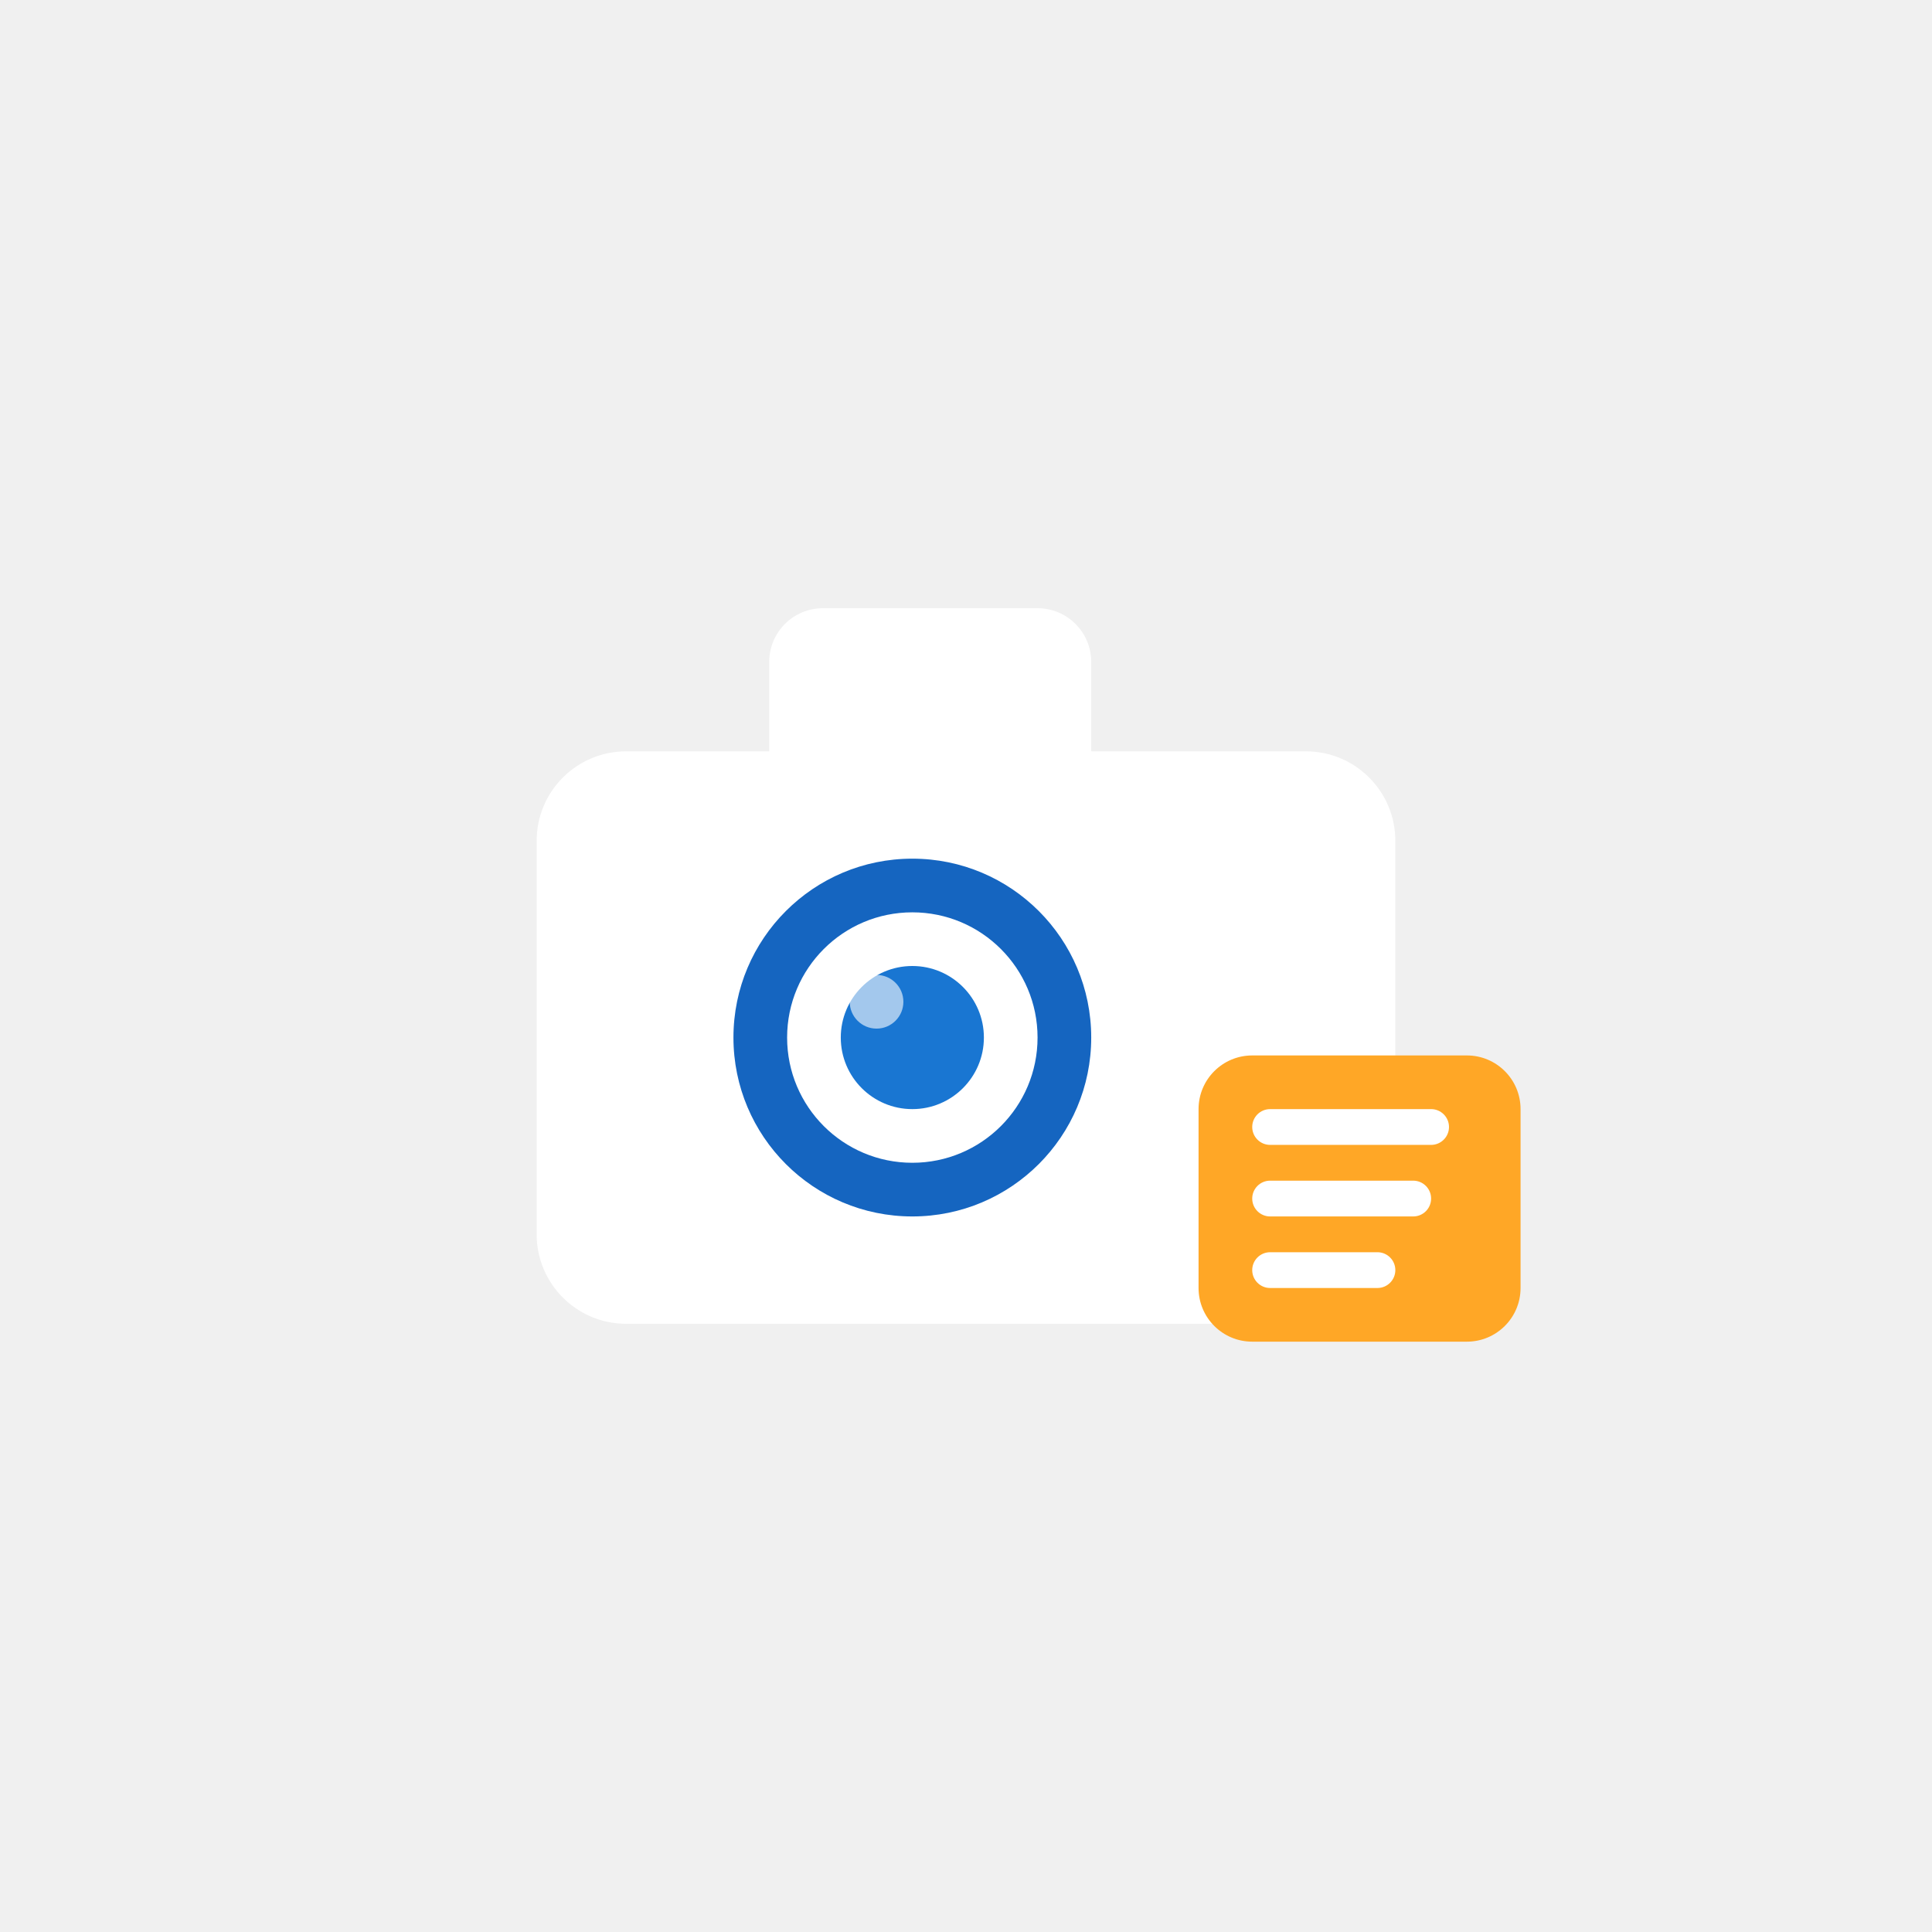
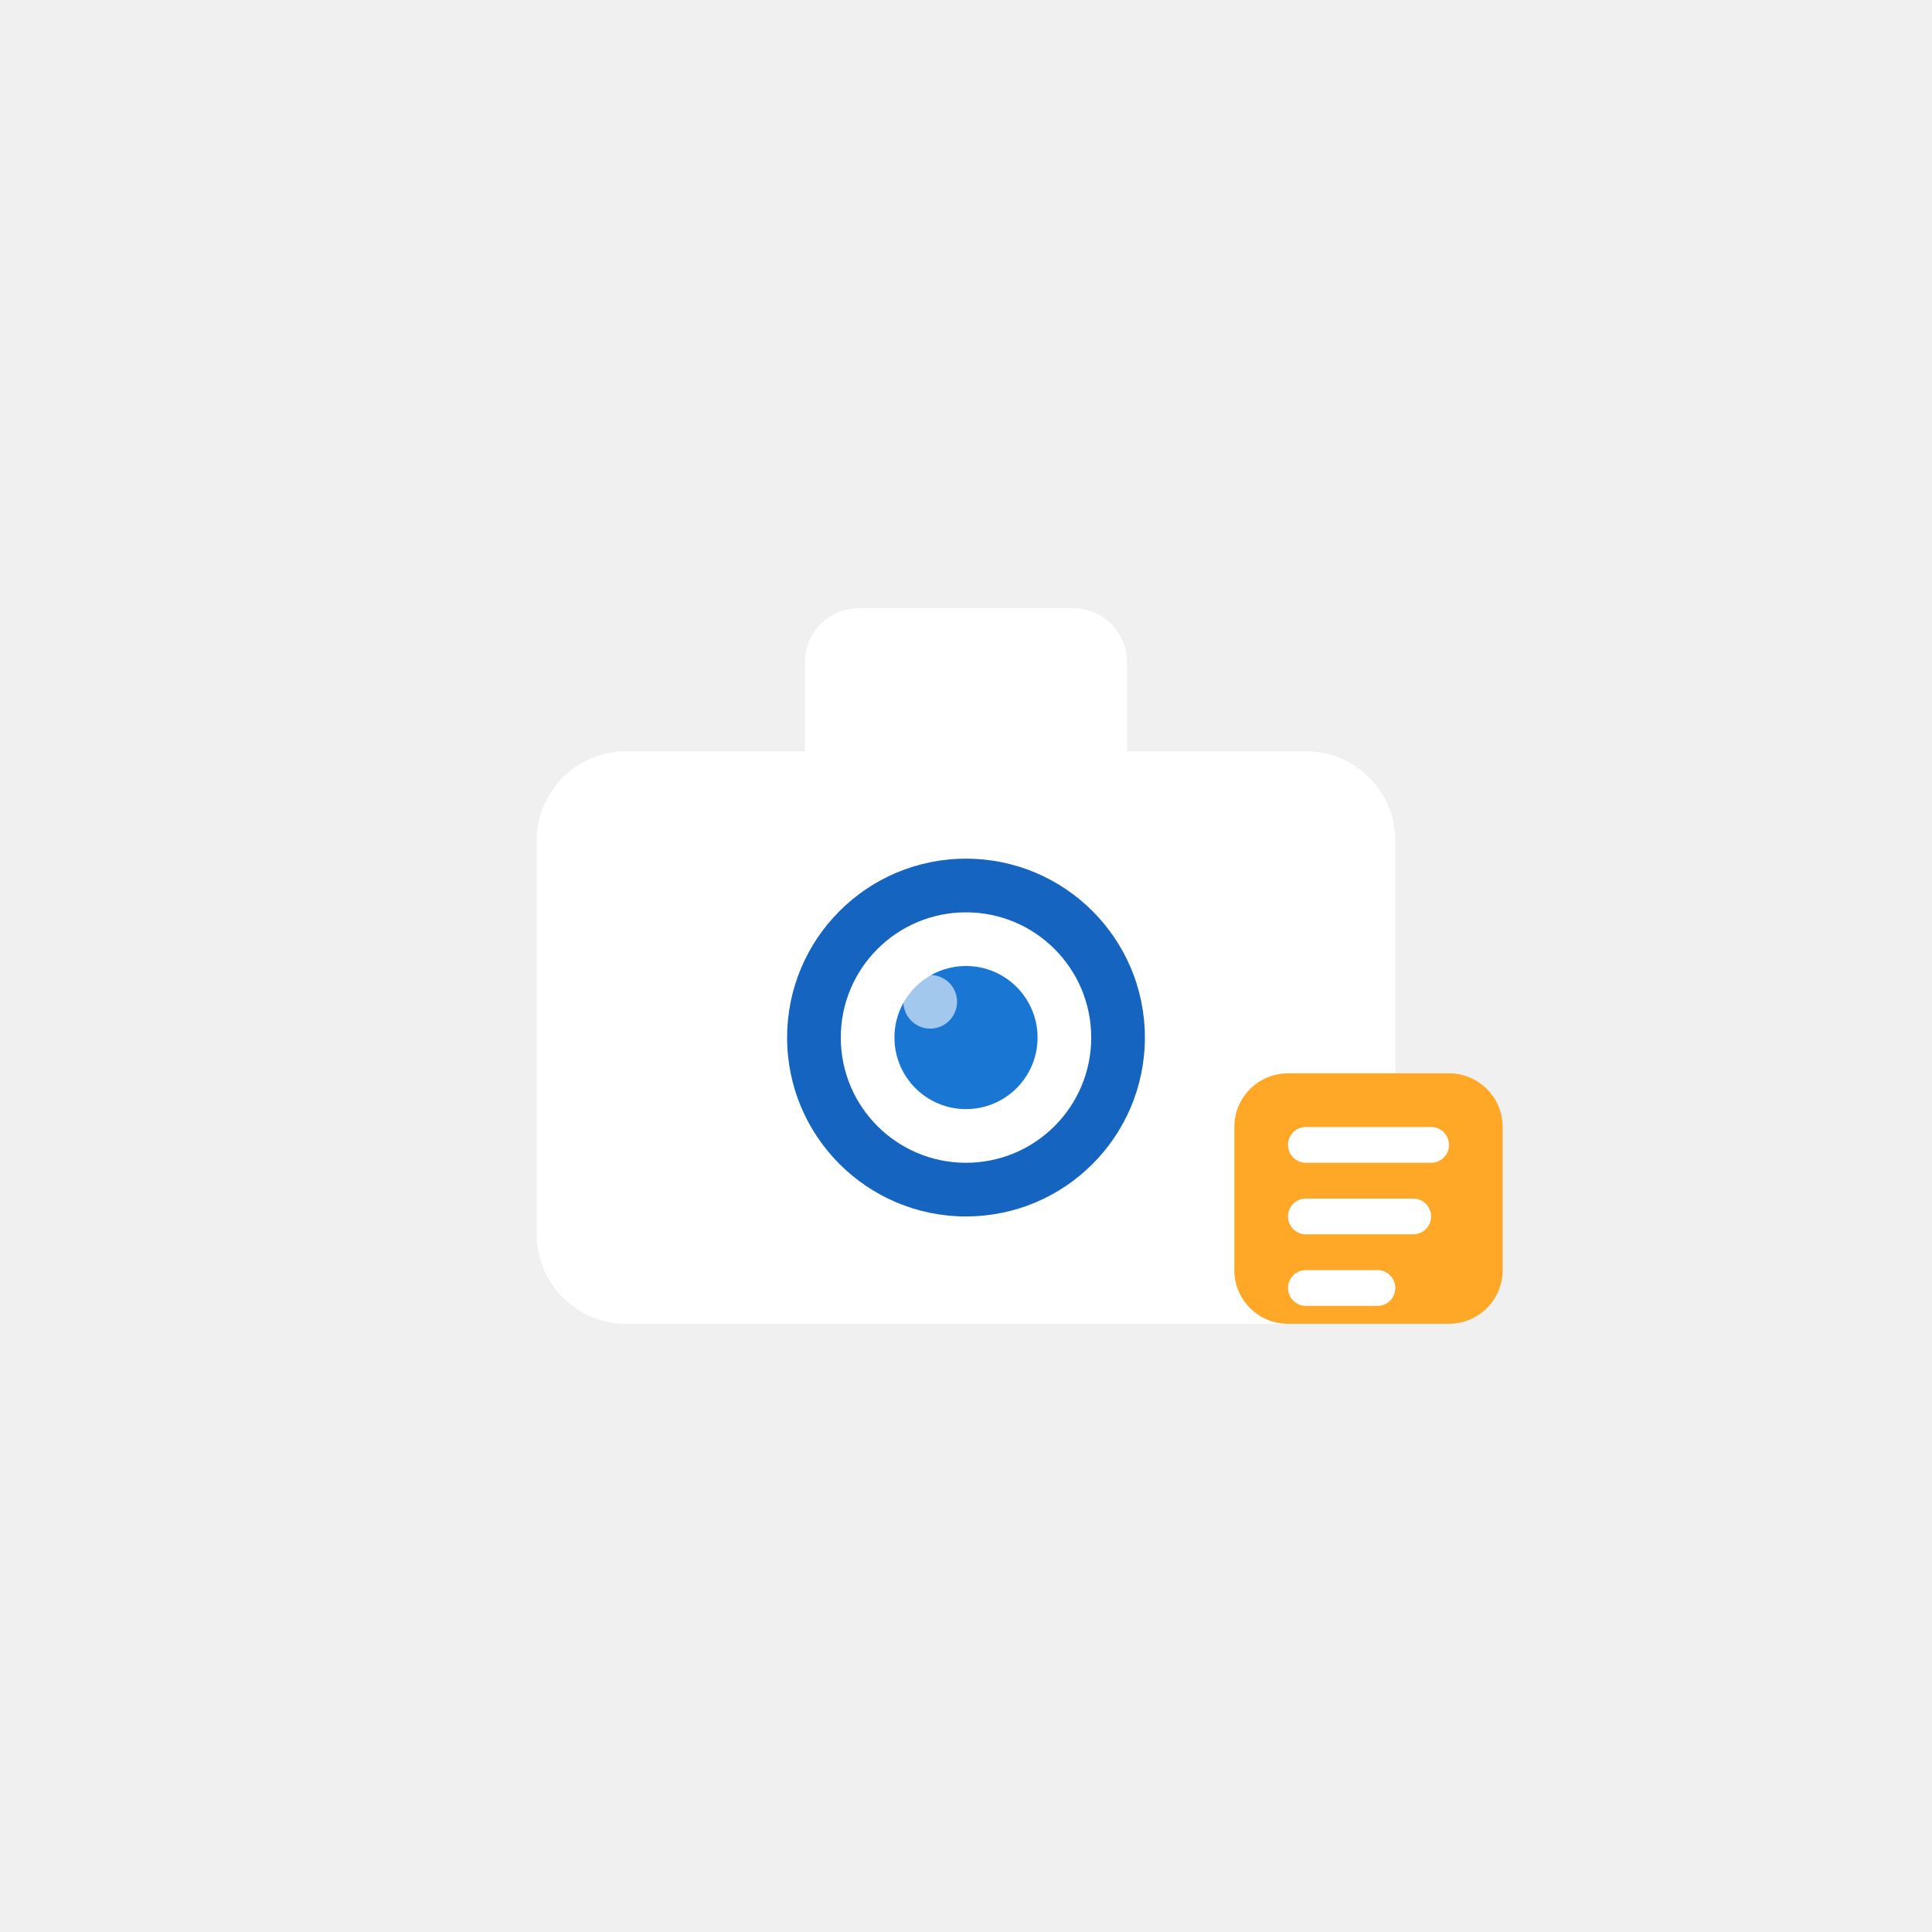
<svg xmlns="http://www.w3.org/2000/svg" viewBox="0 0 108 108" width="108" height="108">
  <rect x="30" y="42" width="48" height="32" rx="5" ry="5" fill="white" />
-   <rect x="43" y="34" width="18" height="11" rx="3" ry="3" fill="white" />
-   <circle cx="51" cy="58" r="10" fill="#1565C0" />
-   <circle cx="51" cy="58" r="7" fill="white" />
-   <circle cx="51" cy="58" r="4" fill="#1976D2" />
-   <circle cx="49" cy="56" r="1.5" fill="white" opacity="0.6" />
-   <rect x="67" y="59" width="18" height="16" rx="3" ry="3" fill="#FFA726" />
-   <rect x="70" y="62" width="11" height="2" rx="1" fill="white" />
-   <rect x="70" y="66" width="10" height="2" rx="1" fill="white" />
-   <rect x="70" y="70" width="8" height="2" rx="1" fill="white" />
+   <rect x="45" y="34" width="18" height="11" rx="3" ry="3" fill="white" />
+   <circle cx="54" cy="58" r="10" fill="#1565C0" />
+   <circle cx="54" cy="58" r="7" fill="white" />
+   <circle cx="54" cy="58" r="4" fill="#1976D2" />
+   <circle cx="52" cy="56" r="1.5" fill="white" opacity="0.6" />
+   <rect x="69" y="60" width="15" height="14" rx="3" ry="3" fill="#FFA726" />
+   <rect x="72" y="63" width="9" height="2" rx="1" fill="white" />
+   <rect x="72" y="67" width="8" height="2" rx="1" fill="white" />
+   <rect x="72" y="71" width="6" height="2" rx="1" fill="white" />
</svg>
